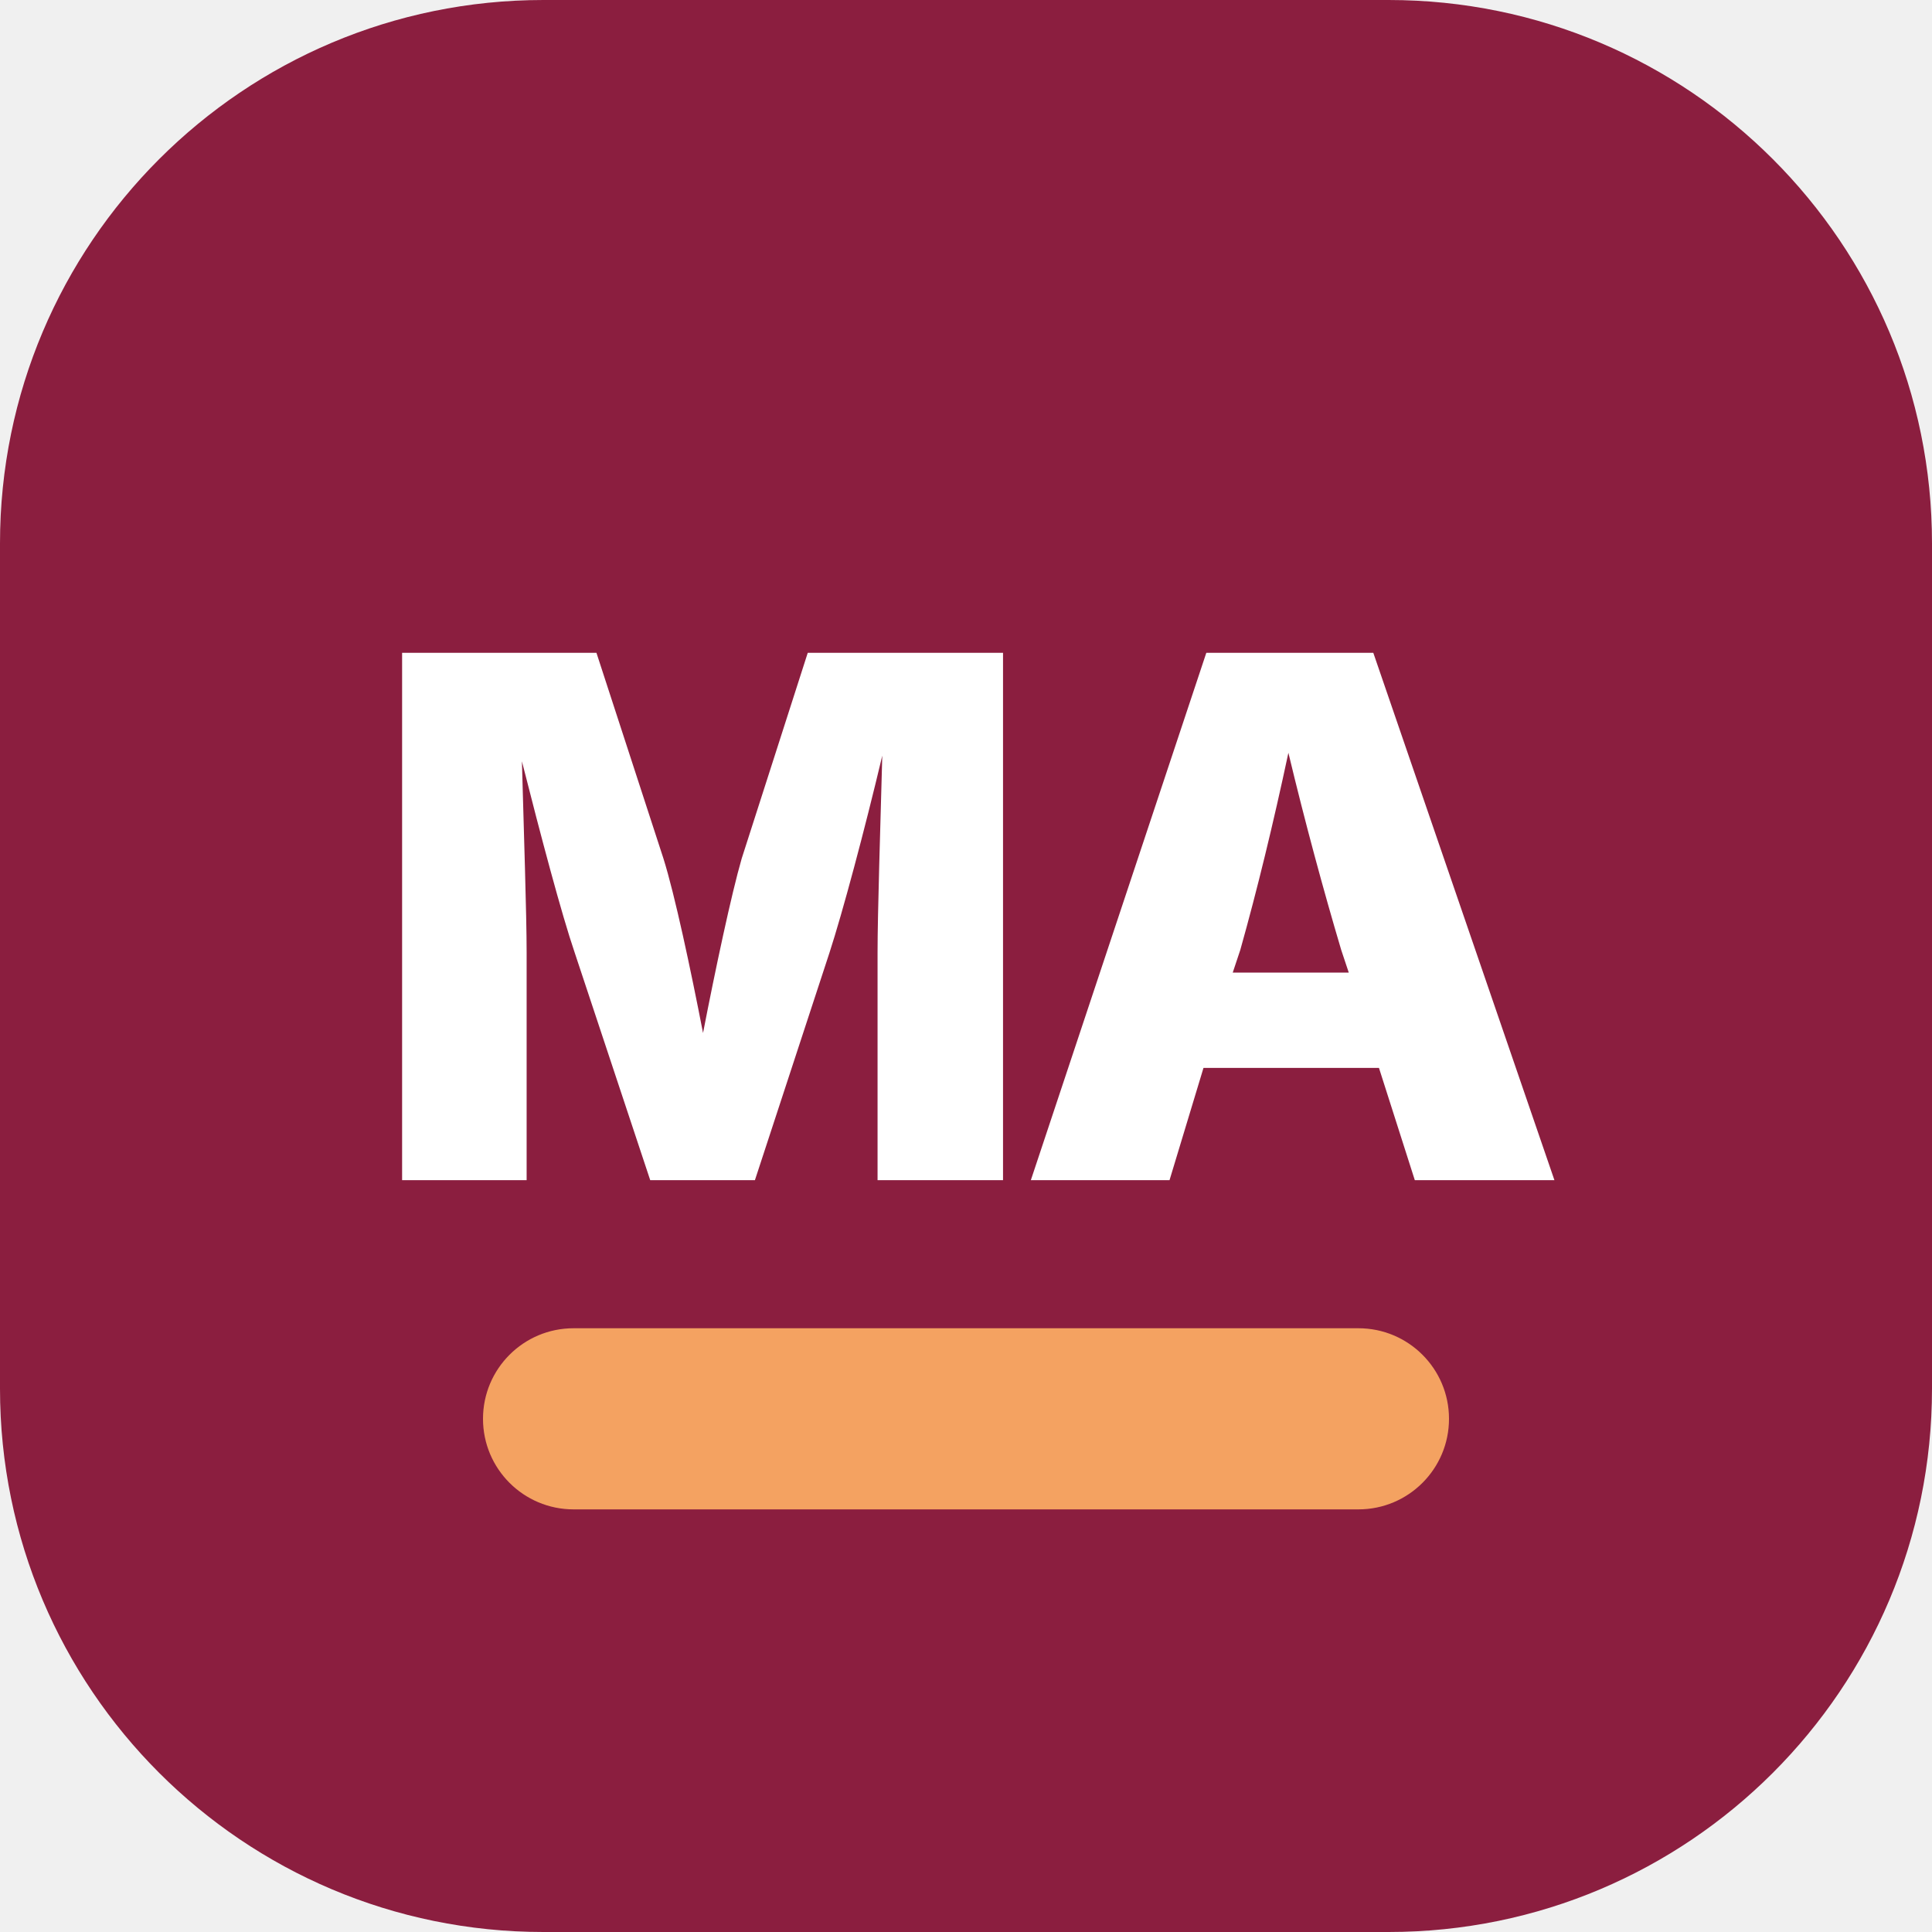
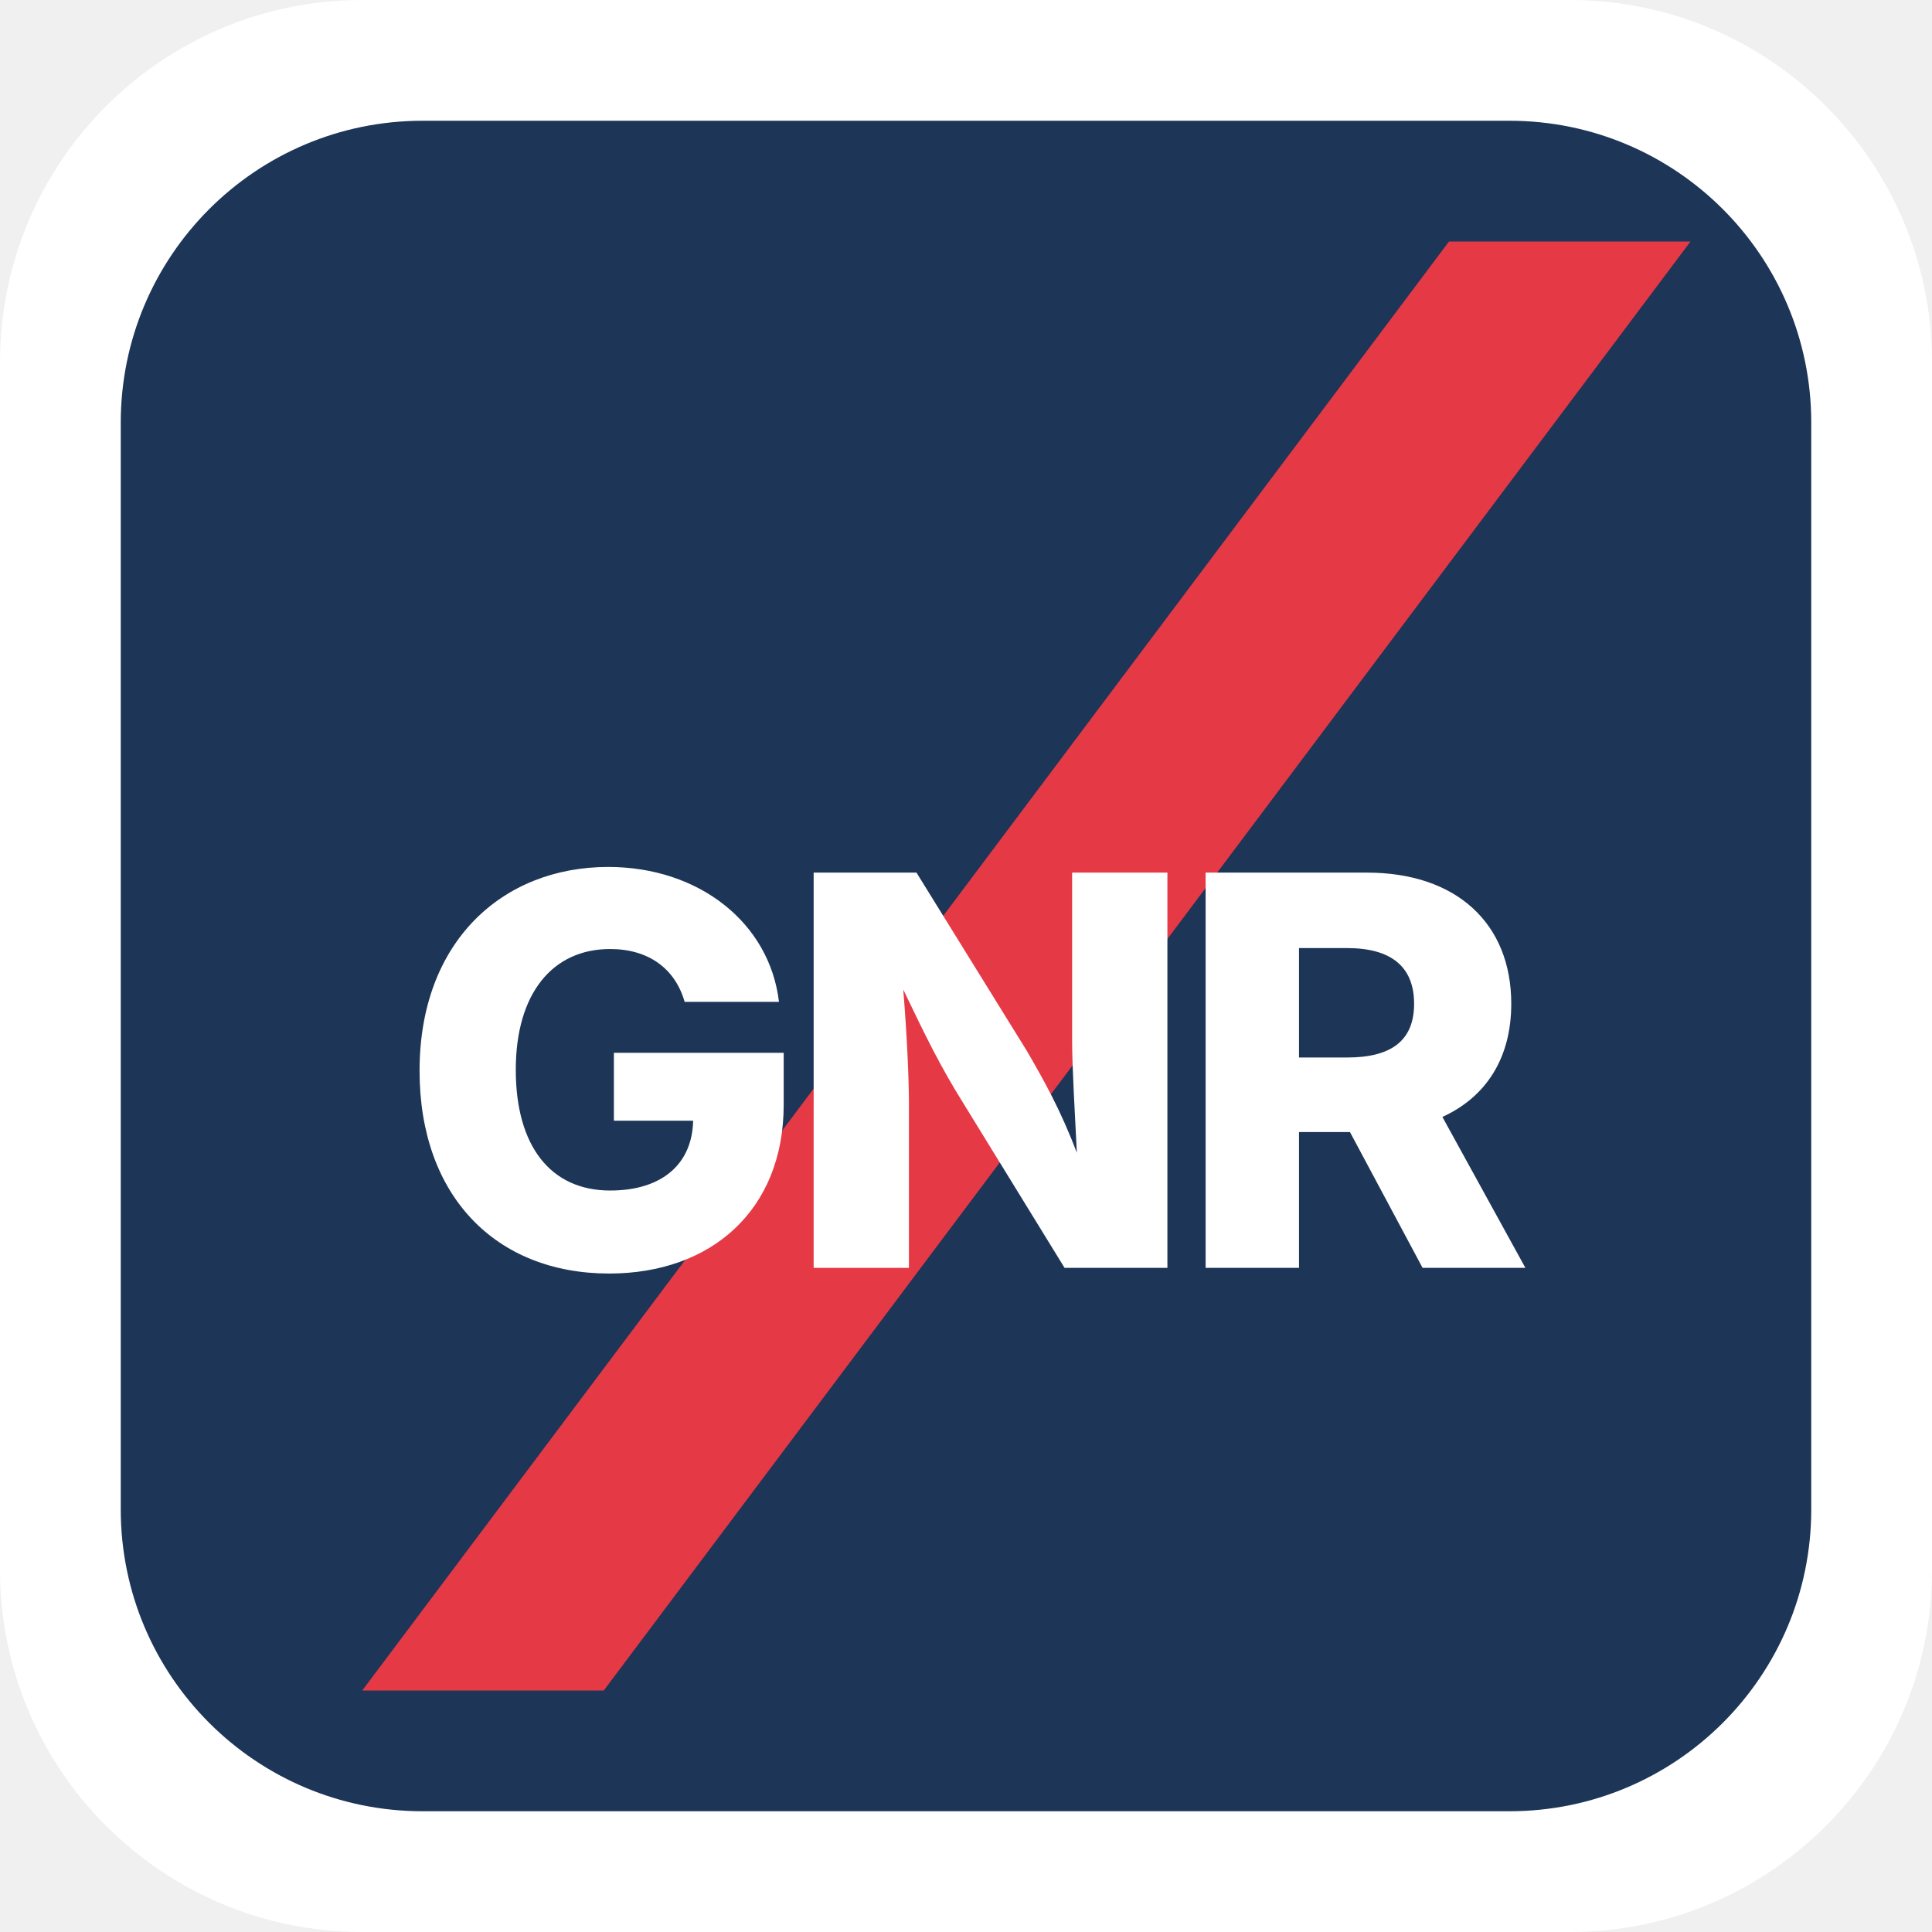
<svg xmlns="http://www.w3.org/2000/svg" width="32" height="32" viewBox="0 0 32 32" fill="none">
-   <rect width="32" height="32" rx="9" fill="#8B1E3F" />
-   <text x="16" y="15" text-anchor="middle" dominant-baseline="middle" fill="#FFFFFF" font-family="Inter, system-ui, -apple-system, BlinkMacSystemFont, 'Segoe UI', sans-serif" font-size="12" font-weight="800" letter-spacing="-0.5">MA</text>
-   <rect x="8" y="22" width="16" height="3" rx="1.5" fill="#F4A261" />
+   <rect width="32" height="32" rx="6" fill="#FFFFFF" />
+   <rect x="2" y="2" width="28" height="28" rx="5" fill="#1D3557" />
+   <path d="M24 4 L28 4 L10 28 L6 28 Z" fill="#E63946" />
+   <text x="16" y="21" text-anchor="middle" fill="#FFFFFF" font-family="Manrope, Inter, system-ui, sans-serif" font-size="9" font-weight="800" letter-spacing="-0.4">GNR</text>
</svg>
